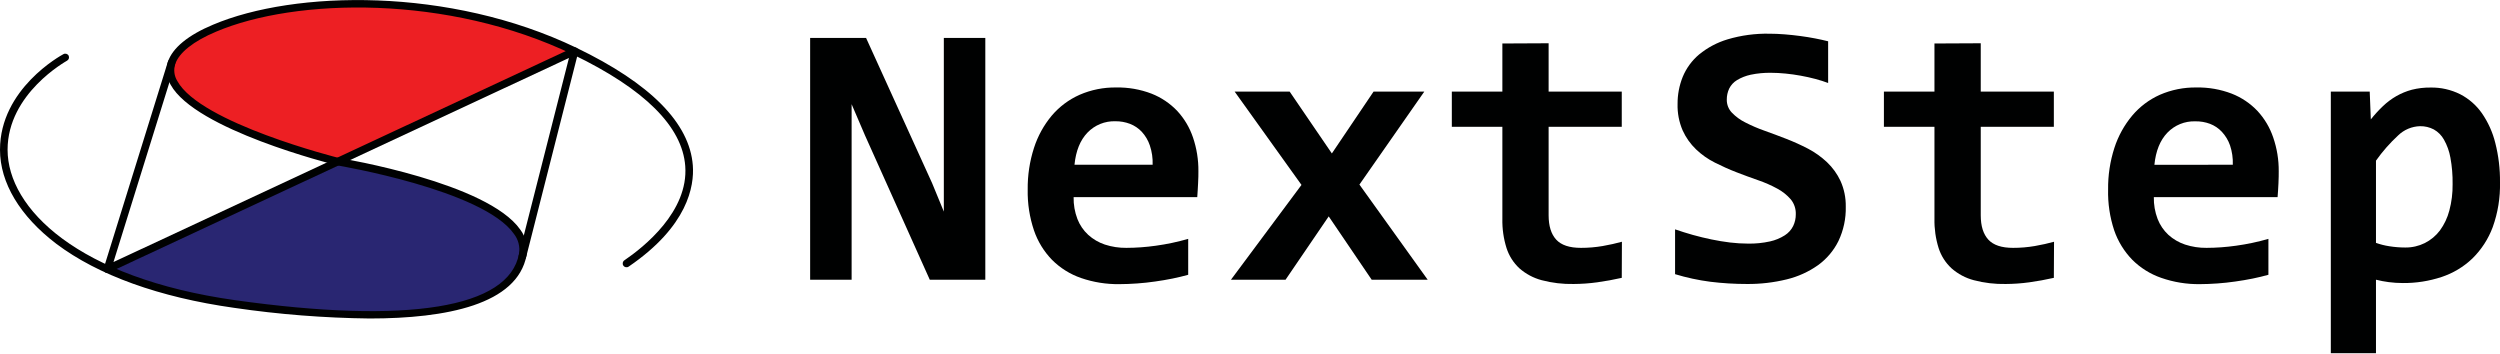
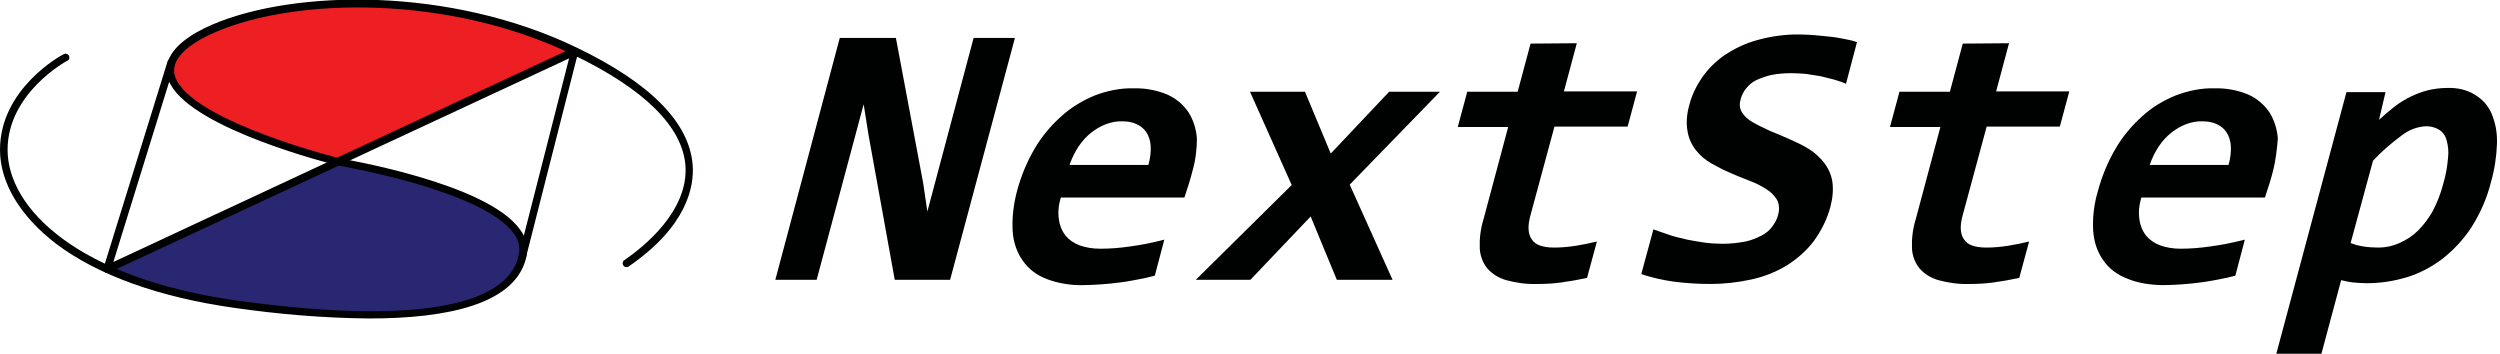
- <svg xmlns="http://www.w3.org/2000/svg" viewBox="0 0 659.36 93.16">
-   <defs>
-     <style>.cls-1{fill:#ed1f23;}.cls-2{fill:#292672;}.cls-3{fill:#000101;}</style>
-   </defs>
-   <g id="레이어_2" data-name="레이어 2">
-     <g id="Layer_1" data-name="Layer 1">
-       <path class="cls-1" d="M89.08,42.82h0l62.47-29.13C105.88-8.31,49.89,2.77,45.23,16.77S89.08,42.82,89.08,42.82Z" />
-       <path class="cls-2" d="M89.08,42.82,28.31,71.17c8.83,4,20,7.27,33.57,9.19,39.07,5.49,67.79,3.43,74.65-9.24L138,65.58C137,50.73,89.1,42.82,89.08,42.82Z" />
-       <path class="cls-3" d="M97.48,84a267.44,267.44,0,0,1-35.74-2.81c-19.7-2.77-35.92-8.62-46.9-16.9C5.27,57,0,48.23,0,39.49,0,23.41,16.06,14.64,16.75,14.27a1,1,0,0,1,1.35.41A1,1,0,0,1,17.69,16C17.53,16.12,2,24.62,2,39.49,2,55,20.56,73.33,62,79.17c45.61,6.41,72.2,2.08,74.88-12.2a6.73,6.73,0,0,0-1.33-5.28c-8.14-11.62-46.27-18-46.65-18.08C87.32,43.21,51.5,34.2,45,22.34a7.37,7.37,0,0,1-.7-6.08c1.2-3.6,5.31-7,11.9-9.75,21.47-9.08,62.35-10,95.8,6.08,19.56,9.42,29.9,19.87,30.73,31.06.4,5.39-1.27,16-16.93,26.67a1,1,0,0,1-1.13-1.66c5.13-3.48,16.95-12.88,16.06-24.86-.77-10.43-10.73-20.32-29.59-29.41C118.19-1.47,78-.56,57,8.35c-6,2.52-9.78,5.55-10.78,8.54a5.35,5.35,0,0,0,.55,4.48C52.83,32.48,89,41.56,89.32,41.65c1.53.25,39.27,6.59,47.89,18.9a8.77,8.77,0,0,1,1.66,6.79C136.43,80.3,117.78,84,97.48,84Z" />
-       <path class="cls-3" d="M28.3,72a1,1,0,0,1-.66-.25,1,1,0,0,1-.29-1L44.28,16.28a1,1,0,1,1,1.91.59L29.93,69.11l121.2-56.53a1,1,0,0,1,1.39,1.15L138.74,67.91a1,1,0,0,1-1.21.72,1,1,0,0,1-.73-1.22l13.26-52.12L28.73,71.87A.94.94,0,0,1,28.3,72Z" />
-       <path class="cls-3" d="M245.22,73.77,228.13,35.69l-3.52-8.21V73.77H213.67V10h14.75l17.43,38.33,3.08,7.48V10h10.94V73.77Z" />
-       <path class="cls-3" d="M316.07,45.16c0,.81,0,1.87-.08,3.17s-.12,2.53-.22,3.67H283.16a15.31,15.31,0,0,0,1,5.76A11.18,11.18,0,0,0,287,61.93a12.36,12.36,0,0,0,4.39,2.57,17.65,17.65,0,0,0,5.69.87,56.63,56.63,0,0,0,7.74-.56A60.19,60.19,0,0,0,313.38,63v9.47c-1.27.36-2.65.69-4.15,1s-3,.55-4.59.78-3.14.4-4.74.51-3.14.18-4.64.18a29.77,29.77,0,0,1-10.15-1.62,20.1,20.1,0,0,1-7.62-4.76,20.78,20.78,0,0,1-4.78-7.78A31.82,31.82,0,0,1,271.05,50a34.48,34.48,0,0,1,1.66-11,25.41,25.41,0,0,1,4.68-8.5A20.63,20.63,0,0,1,284.74,25a23.36,23.36,0,0,1,9.65-1.93,24.77,24.77,0,0,1,9.32,1.63,18.88,18.88,0,0,1,6.79,4.57,19.49,19.49,0,0,1,4.15,7A26.91,26.91,0,0,1,316.07,45.16ZM304,43.45a14.21,14.21,0,0,0-.74-5.1,10,10,0,0,0-2.12-3.59,8.48,8.48,0,0,0-3.12-2.1,10.55,10.55,0,0,0-3.84-.68,9.77,9.77,0,0,0-7.37,3q-2.88,3-3.42,8.47Z" />
-       <path class="cls-3" d="M361.77,73.77l-11.33-16.7-11.38,16.7h-14.4l18.6-25L325.63,24.16h14.51l11.13,16.31,11-16.31h13.38L358.54,48.68l18,25.09Z" />
-       <path class="cls-3" d="M427.73,73.28q-3.23.73-6.49,1.18a47.18,47.18,0,0,1-6.2.44,30.65,30.65,0,0,1-8.43-1,14.62,14.62,0,0,1-5.86-3.12,12.49,12.49,0,0,1-3.41-5.35,24.07,24.07,0,0,1-1.1-7.74V33.44H382.91V24.16h13.33V11.47l12.2-.06V24.16h19.29v9.28H408.44V56.78q0,4.24,2,6.42t6.54,2.17a33.5,33.5,0,0,0,5.71-.48c1.86-.33,3.55-.7,5.08-1.13Z" />
-       <path class="cls-3" d="M486.81,54.49a20,20,0,0,1-1.93,9.08,17.31,17.31,0,0,1-5.39,6.37,24.12,24.12,0,0,1-8.25,3.74,42.44,42.44,0,0,1-10.45,1.22,78.33,78.33,0,0,1-9.72-.59,57.38,57.38,0,0,1-9.28-2V60.49q2.25.78,4.69,1.47c1.63.45,3.26.85,4.91,1.19s3.28.61,4.9.81a41,41,0,0,0,4.74.29,24.8,24.8,0,0,0,5.81-.58,12.11,12.11,0,0,0,3.91-1.62,6.1,6.1,0,0,0,2.19-2.44,7,7,0,0,0,.69-3.12,5.89,5.89,0,0,0-1.34-3.93,12.59,12.59,0,0,0-3.54-2.81,32.48,32.48,0,0,0-5-2.2c-1.87-.65-3.78-1.35-5.71-2.1a61.68,61.68,0,0,1-5.71-2.54,20.31,20.31,0,0,1-5-3.51,16.12,16.12,0,0,1-3.54-5,16.5,16.5,0,0,1-1.34-7,18.77,18.77,0,0,1,1.36-7.13,15.39,15.39,0,0,1,4.3-5.89,21.7,21.7,0,0,1,7.52-4,36.23,36.23,0,0,1,11.08-1.49c1.27,0,2.6.06,4,.17s2.75.26,4.11.44,2.65.39,3.9.63,2.4.5,3.44.76v11c-1-.39-2.18-.75-3.41-1.08s-2.52-.61-3.84-.85-2.64-.43-4-.56-2.6-.2-3.81-.2a24.21,24.21,0,0,0-5.37.51,11.87,11.87,0,0,0-3.61,1.42,5.42,5.42,0,0,0-2.05,2.22,6.73,6.73,0,0,0-.64,2.93,4.84,4.84,0,0,0,1.35,3.44,12.75,12.75,0,0,0,3.56,2.59,40.64,40.64,0,0,0,5,2.15c1.87.67,3.79,1.38,5.76,2.15a58.57,58.57,0,0,1,5.77,2.61,22.65,22.65,0,0,1,5,3.57,16.39,16.39,0,0,1,3.56,4.95A15.88,15.88,0,0,1,486.81,54.49Z" />
-       <path class="cls-3" d="M541.69,73.28q-3.23.73-6.49,1.18a47.18,47.18,0,0,1-6.2.44,30.53,30.53,0,0,1-8.42-1,14.49,14.49,0,0,1-5.86-3.12,12.41,12.41,0,0,1-3.42-5.35,24.35,24.35,0,0,1-1.1-7.74V33.44H496.87V24.16H510.2V11.47l12.21-.06V24.16h19.28v9.28H522.41V56.78q0,4.24,2,6.42t6.54,2.17a33.5,33.5,0,0,0,5.71-.48c1.86-.33,3.55-.7,5.08-1.13Z" />
-       <path class="cls-3" d="M601,45.16c0,.81,0,1.87-.07,3.17s-.13,2.53-.23,3.67H568.06a15.31,15.31,0,0,0,1,5.76,11.3,11.3,0,0,0,2.83,4.17,12.41,12.41,0,0,0,4.4,2.57,17.58,17.58,0,0,0,5.68.87,56.63,56.63,0,0,0,7.74-.56A60.19,60.19,0,0,0,598.28,63v9.47c-1.27.36-2.65.69-4.15,1s-3,.55-4.59.78-3.14.4-4.73.51-3.15.18-4.64.18A29.79,29.79,0,0,1,570,73.28a20.17,20.17,0,0,1-7.62-4.76,20.9,20.9,0,0,1-4.78-7.78A31.82,31.82,0,0,1,556,50a34.48,34.48,0,0,1,1.66-11,25.42,25.42,0,0,1,4.69-8.5A20.45,20.45,0,0,1,569.65,25a23.31,23.31,0,0,1,9.64-1.93,24.77,24.77,0,0,1,9.32,1.63,18.79,18.79,0,0,1,6.79,4.57,19.49,19.49,0,0,1,4.15,7A26.65,26.65,0,0,1,601,45.16Zm-12.11-1.71a14.44,14.44,0,0,0-.73-5.1A10.13,10.13,0,0,0,586,34.76a8.32,8.32,0,0,0-3.12-2.1A10.55,10.55,0,0,0,579,32a9.77,9.77,0,0,0-7.37,3q-2.88,3-3.42,8.47Z" />
-       <path class="cls-3" d="M659.36,48.09a32.83,32.83,0,0,1-1.92,11.82,22.62,22.62,0,0,1-5.37,8.27,21.51,21.51,0,0,1-8.14,4.88,31.52,31.52,0,0,1-10.2,1.59,28.77,28.77,0,0,1-3.71-.24,29.83,29.83,0,0,1-3.37-.64V93.16H614.74v-69H625l.29,7.33A34.27,34.27,0,0,1,628.48,28,18.43,18.43,0,0,1,632,25.36a17.43,17.43,0,0,1,4.1-1.69,19.22,19.22,0,0,1,4.93-.58,16.77,16.77,0,0,1,7.82,1.76,15.87,15.87,0,0,1,5.73,5,23.87,23.87,0,0,1,3.54,7.86A40.4,40.4,0,0,1,659.36,48.09Zm-12.5.49a35.76,35.76,0,0,0-.58-7,15,15,0,0,0-1.69-4.73,7,7,0,0,0-2.68-2.71,7.56,7.56,0,0,0-3.64-.86,8.65,8.65,0,0,0-5.78,2.44,42.31,42.31,0,0,0-5.84,6.65V64.06a19.19,19.19,0,0,0,3.49.88,26.8,26.8,0,0,0,4.22.34,11.31,11.31,0,0,0,5.16-1.17,11.45,11.45,0,0,0,4-3.33A15.64,15.64,0,0,0,646,55.53,25.66,25.66,0,0,0,646.86,48.58Z" />
+ <svg xmlns="http://www.w3.org/2000/svg" version="1.1" id="레이어_1" x="0px" y="0px" viewBox="0 0 659.4 93.2" style="enable-background:new 0 0 659.4 93.2;" xml:space="preserve">
+   <style type="text/css">
+ 	.st0{fill:#ED1F23;}
+ 	.st1{fill:#292672;}
+ 	.st2{fill:#000101;}
+ </style>
+   <g id="레이어_2_1_">
+     <g id="Layer_1">
+       <path class="st0" d="M89.1,42.8L89.1,42.8l62.5-29.1C105.9-8.3,49.9,2.8,45.2,16.8S89.1,42.8,89.1,42.8z" />
+       <path class="st1" d="M89.1,42.8L28.3,71.2c8.8,4,20,7.3,33.6,9.2c39.1,5.5,67.8,3.4,74.7-9.2l1.5-5.5    C137,50.7,89.1,42.8,89.1,42.8z" />
+       <path class="st2" d="M97.5,84c-12-0.1-23.9-1.1-35.7-2.8C42,78.4,25.8,72.6,14.8,64.3C5.3,57,0,48.2,0,39.5    c0-16.1,16.1-24.9,16.8-25.2c0.5-0.3,1.1-0.1,1.4,0.4c0.2,0.5,0.1,1.1-0.4,1.3C17.5,16.1,2,24.6,2,39.5C2,55,20.6,73.3,62,79.2    c45.6,6.4,72.2,2.1,74.9-12.2c0.3-1.9-0.2-3.8-1.3-5.3c-8.1-11.6-46.3-18-46.7-18.1c-1.6-0.4-37.4-9.4-43.9-21.3    c-1.1-1.8-1.4-4-0.7-6.1c1.2-3.6,5.3-7,11.9-9.8c21.5-9.1,62.3-10,95.8,6.1c19.6,9.4,29.9,19.9,30.7,31.1    c0.4,5.4-1.3,16-16.9,26.7c-0.5,0.3-1.1,0.2-1.4-0.3s-0.2-1.1,0.3-1.4c5.1-3.5,16.9-12.9,16.1-24.9C180,33.4,170,23.5,151.1,14.4    C118.2-1.5,78-0.6,57,8.4c-6,2.5-9.8,5.6-10.8,8.5c-0.5,1.5-0.3,3.1,0.5,4.5C52.8,32.5,89,41.6,89.3,41.7    c1.5,0.3,39.3,6.6,47.9,18.9c1.5,1.9,2.1,4.4,1.7,6.8C136.4,80.3,117.8,84,97.5,84z" />
+       <path class="st2" d="M28.3,72c-0.2,0-0.5-0.1-0.7-0.3c-0.3-0.3-0.4-0.6-0.3-1l16.9-54.5c0.1-0.5,0.7-0.8,1.2-0.7    c0.5,0.1,0.8,0.7,0.7,1.2c0,0,0,0,0,0.1L29.9,69.1l121.2-56.5c0.5-0.2,1.1,0,1.3,0.5c0.1,0.2,0.1,0.4,0.1,0.7l-13.8,54.2    c-0.1,0.5-0.7,0.9-1.2,0.7c-0.5-0.1-0.9-0.7-0.7-1.2c0,0,0,0,0,0l13.3-52.1L28.7,71.9C28.6,71.9,28.5,72,28.3,72z" />
+       <path class="st2" d="M236,73.8l-6.9-38.1l-1.3-8.2l-12.4,46.3h-10.9L221.5,10h14.8l7.2,38.3l1.1,7.5L256.8,10h10.9l-17.1,63.8H236    z" />
+       <path class="st2" d="M314.5,45.2c-0.2,0.8-0.5,1.9-0.9,3.2c-0.4,1.3-0.8,2.5-1.2,3.7h-32.6c-0.6,2-0.8,3.9-0.5,5.8    c0.2,1.6,0.8,3,1.7,4.2c1,1.2,2.2,2,3.7,2.6c1.7,0.6,3.5,0.9,5.5,0.9c2.6,0,5.2-0.2,7.9-0.6c3-0.4,6-1,9-1.8l-2.5,9.5    c-1.4,0.4-2.8,0.7-4.4,1s-3.1,0.6-4.8,0.8c-1.7,0.2-3.2,0.4-4.9,0.5s-3.2,0.2-4.7,0.2c-3.5,0.1-6.8-0.5-9.7-1.6    c-2.6-1-4.8-2.6-6.3-4.8c-1.6-2.2-2.5-4.9-2.7-7.8c-0.2-3.5,0.2-7.1,1.2-10.8c1-3.7,2.5-7.4,4.6-11c1.8-3.1,4.2-6,7-8.5    c2.6-2.4,5.7-4.2,8.8-5.5c3.4-1.3,6.9-2,10.2-1.9c3.2-0.1,6.2,0.5,8.9,1.6c2.3,1,4.2,2.6,5.6,4.6c1.3,2,2.1,4.4,2.3,7    C315.7,39.1,315.4,42.1,314.5,45.2z M302.9,43.5c0.5-1.7,0.7-3.5,0.6-5.1c-0.1-1.3-0.5-2.6-1.2-3.6c-0.6-0.9-1.5-1.6-2.6-2.1    c-1.1-0.5-2.3-0.7-3.7-0.7c-2.7-0.1-5.7,1-8.2,3c-2.5,2-4.4,4.8-5.7,8.5L302.9,43.5z" />
+       <path class="st2" d="M352.6,73.8l-6.9-16.7l-15.9,16.7h-14.4l25.3-25l-11-24.6h14.5l6.8,16.3l15.4-16.3h13.4L356,48.7l11.3,25.1    L352.6,73.8z" />
+       <path class="st2" d="M418.6,73.3c-2.3,0.5-4.6,0.9-6.8,1.2c-2.1,0.3-4.2,0.4-6.3,0.4c-2.9,0.1-5.6-0.3-8.2-1c-2-0.6-3.7-1.6-5-3.1    c-1.2-1.5-1.9-3.3-2-5.3c-0.1-2.5,0.2-5.1,1-7.7l6.5-24.3h-13.3l2.5-9.3h13.3l3.4-12.7l12.2-0.1l-3.4,12.7h19.3l-2.5,9.3H410    l-6.3,23.3c-0.8,2.8-0.7,5,0.3,6.4c0.9,1.5,2.9,2.2,6,2.2c1.9,0,3.9-0.2,5.8-0.5c1.9-0.3,3.7-0.7,5.4-1.1L418.6,73.3z" />
+       <path class="st2" d="M482.8,54.5c-0.8,3.1-2.3,6.2-4.4,9.1c-1.9,2.5-4.4,4.7-7.1,6.4c-3,1.8-6.1,3-9.3,3.7    c-3.6,0.8-7.3,1.2-10.8,1.2c-3.3,0-6.4-0.2-9.6-0.6c-3-0.4-6-1.1-8.7-2l3.2-11.8c1.4,0.5,2.8,1,4.3,1.5c1.5,0.5,3,0.8,4.6,1.2    c1.6,0.3,3.1,0.6,4.7,0.8c1.5,0.2,3.1,0.3,4.7,0.3c1.9,0,3.9-0.2,6-0.6c1.5-0.3,2.9-0.9,4.3-1.6c1.1-0.6,2.1-1.4,2.8-2.4    c0.7-1,1.3-2,1.5-3.1c0.4-1.4,0.3-2.8-0.3-3.9c-0.7-1.1-1.6-2.1-2.8-2.8c-1.4-0.9-2.8-1.6-4.4-2.2c-1.7-0.7-3.4-1.3-5.1-2.1    c-1.7-0.7-3.4-1.6-5-2.5c-1.6-0.9-3-2.1-4.1-3.5c-1.1-1.4-1.9-3.1-2.2-5c-0.4-2.2-0.2-4.6,0.5-7c0.6-2.4,1.8-4.9,3.3-7.1    c1.6-2.3,3.6-4.3,5.9-5.9c2.7-1.8,5.6-3.2,8.6-4c3.9-1.1,7.8-1.6,11.5-1.5c1.3,0,2.6,0.1,4,0.2s2.7,0.3,4,0.4s2.5,0.4,3.7,0.6    c1.2,0.2,2.3,0.5,3.2,0.8l-2.9,11c-0.9-0.4-2-0.8-3.1-1.1c-1.1-0.3-2.4-0.6-3.6-0.9c-1.3-0.2-2.5-0.4-3.8-0.6    c-1.3-0.1-2.5-0.2-3.8-0.2c-1.8,0-3.6,0.1-5.5,0.5c-1.3,0.3-2.7,0.8-4,1.4c-1,0.5-1.9,1.3-2.6,2.2c-0.7,0.9-1.2,1.9-1.4,2.9    c-0.4,1.3-0.2,2.5,0.4,3.4c0.7,1.1,1.7,1.9,2.9,2.6c1.4,0.8,2.9,1.5,4.4,2.2c1.7,0.7,3.4,1.4,5.2,2.2c1.8,0.8,3.5,1.6,5.1,2.6    c1.6,1,2.9,2.2,4,3.6c1.1,1.4,1.9,3.1,2.2,5C483.6,49.9,483.4,52.2,482.8,54.5z" />
+       <path class="st2" d="M532.6,73.3c-2.3,0.5-4.6,0.9-6.8,1.2c-2.1,0.3-4.2,0.4-6.3,0.4c-2.9,0.1-5.6-0.3-8.2-1c-2-0.6-3.7-1.6-5-3.1    c-1.2-1.5-1.9-3.3-2-5.3c-0.1-2.5,0.2-5.1,1-7.7l6.5-24.3h-13.3l2.5-9.3h13.3l3.4-12.7l12.2-0.1l-3.4,12.7h19.3l-2.5,9.3H524    l-6.3,23.3c-0.8,2.8-0.7,5,0.3,6.4c0.9,1.5,2.9,2.2,6,2.2c1.9,0,3.9-0.2,5.8-0.5c1.9-0.3,3.7-0.7,5.4-1.1L532.6,73.3z" />
+       <path class="st2" d="M599.5,45.2c-0.2,0.8-0.5,1.9-0.9,3.2s-0.8,2.5-1.2,3.7h-32.6c-0.6,2-0.8,3.9-0.5,5.8c0.2,1.6,0.8,3,1.7,4.2    c1,1.2,2.2,2,3.7,2.6c1.7,0.6,3.5,0.9,5.4,0.9c2.6,0,5.2-0.2,7.9-0.6c3-0.4,6-1,9.1-1.8l-2.5,9.5c-1.4,0.4-2.8,0.7-4.4,1    s-3.1,0.6-4.8,0.8c-1.7,0.2-3.2,0.4-4.9,0.5c-1.6,0.1-3.2,0.2-4.7,0.2c-3.5,0-6.8-0.5-9.7-1.7c-2.6-1-4.8-2.6-6.3-4.8    c-1.6-2.2-2.5-4.9-2.7-7.8c-0.2-3.5,0.2-7.1,1.3-10.7c1-3.7,2.5-7.4,4.6-11c1.8-3.1,4.2-6,7-8.5c2.6-2.4,5.6-4.2,8.8-5.5    c3.4-1.3,6.9-2,10.2-1.9c3.2-0.1,6.2,0.5,8.9,1.6c2.3,1,4.2,2.6,5.6,4.6c1.3,2,2.1,4.4,2.3,7C600.6,39.1,600.3,42.1,599.5,45.2z     M587.8,43.5c0.5-1.7,0.7-3.5,0.6-5.1c-0.1-1.3-0.5-2.6-1.2-3.6c-0.6-0.9-1.5-1.6-2.6-2.1c-1.1-0.5-2.4-0.7-3.7-0.7    c-2.7-0.1-5.7,1-8.2,3c-2.5,2-4.4,4.8-5.7,8.5L587.8,43.5z" />
+       <path class="st2" d="M657,48.1c-1,4-2.7,8-5.1,11.8c-2,3.1-4.6,5.9-7.6,8.3c-2.9,2.2-6.1,3.9-9.4,4.9c-3.6,1.1-7.2,1.6-10.6,1.6    c-1.2,0-2.5-0.1-3.6-0.2c-1.1-0.1-2.2-0.4-3.2-0.6l-5.2,19.4h-11.9l18.5-69h10.3l-1.7,7.3c1.3-1.2,2.7-2.4,4.1-3.5    c1.3-1,2.8-1.9,4.2-2.6c1.5-0.7,3-1.3,4.6-1.7c1.7-0.4,3.4-0.6,5.1-0.6c2.7-0.1,5.2,0.5,7.3,1.8c2,1.2,3.5,2.9,4.4,5    c1,2.4,1.5,5,1.4,7.9C658.5,41.1,658,44.6,657,48.1z M644.4,48.6c0.7-2.3,1.1-4.7,1.3-7c0.2-1.7,0-3.3-0.4-4.7    c-0.3-1.1-1-2.1-2-2.7c-1-0.6-2.1-0.9-3.4-0.9c-2.2,0.1-4.5,0.9-6.4,2.4c-2.7,2-5.3,4.2-7.6,6.7L620,64.1c1,0.4,2.1,0.7,3.3,0.9    c1.3,0.2,2.7,0.3,4.1,0.3c1.8,0,3.7-0.4,5.5-1.2c1.8-0.8,3.5-1.9,4.9-3.3c1.6-1.6,2.9-3.4,3.9-5.2    C642.9,53.3,643.8,50.9,644.4,48.6z" />
    </g>
  </g>
</svg>
